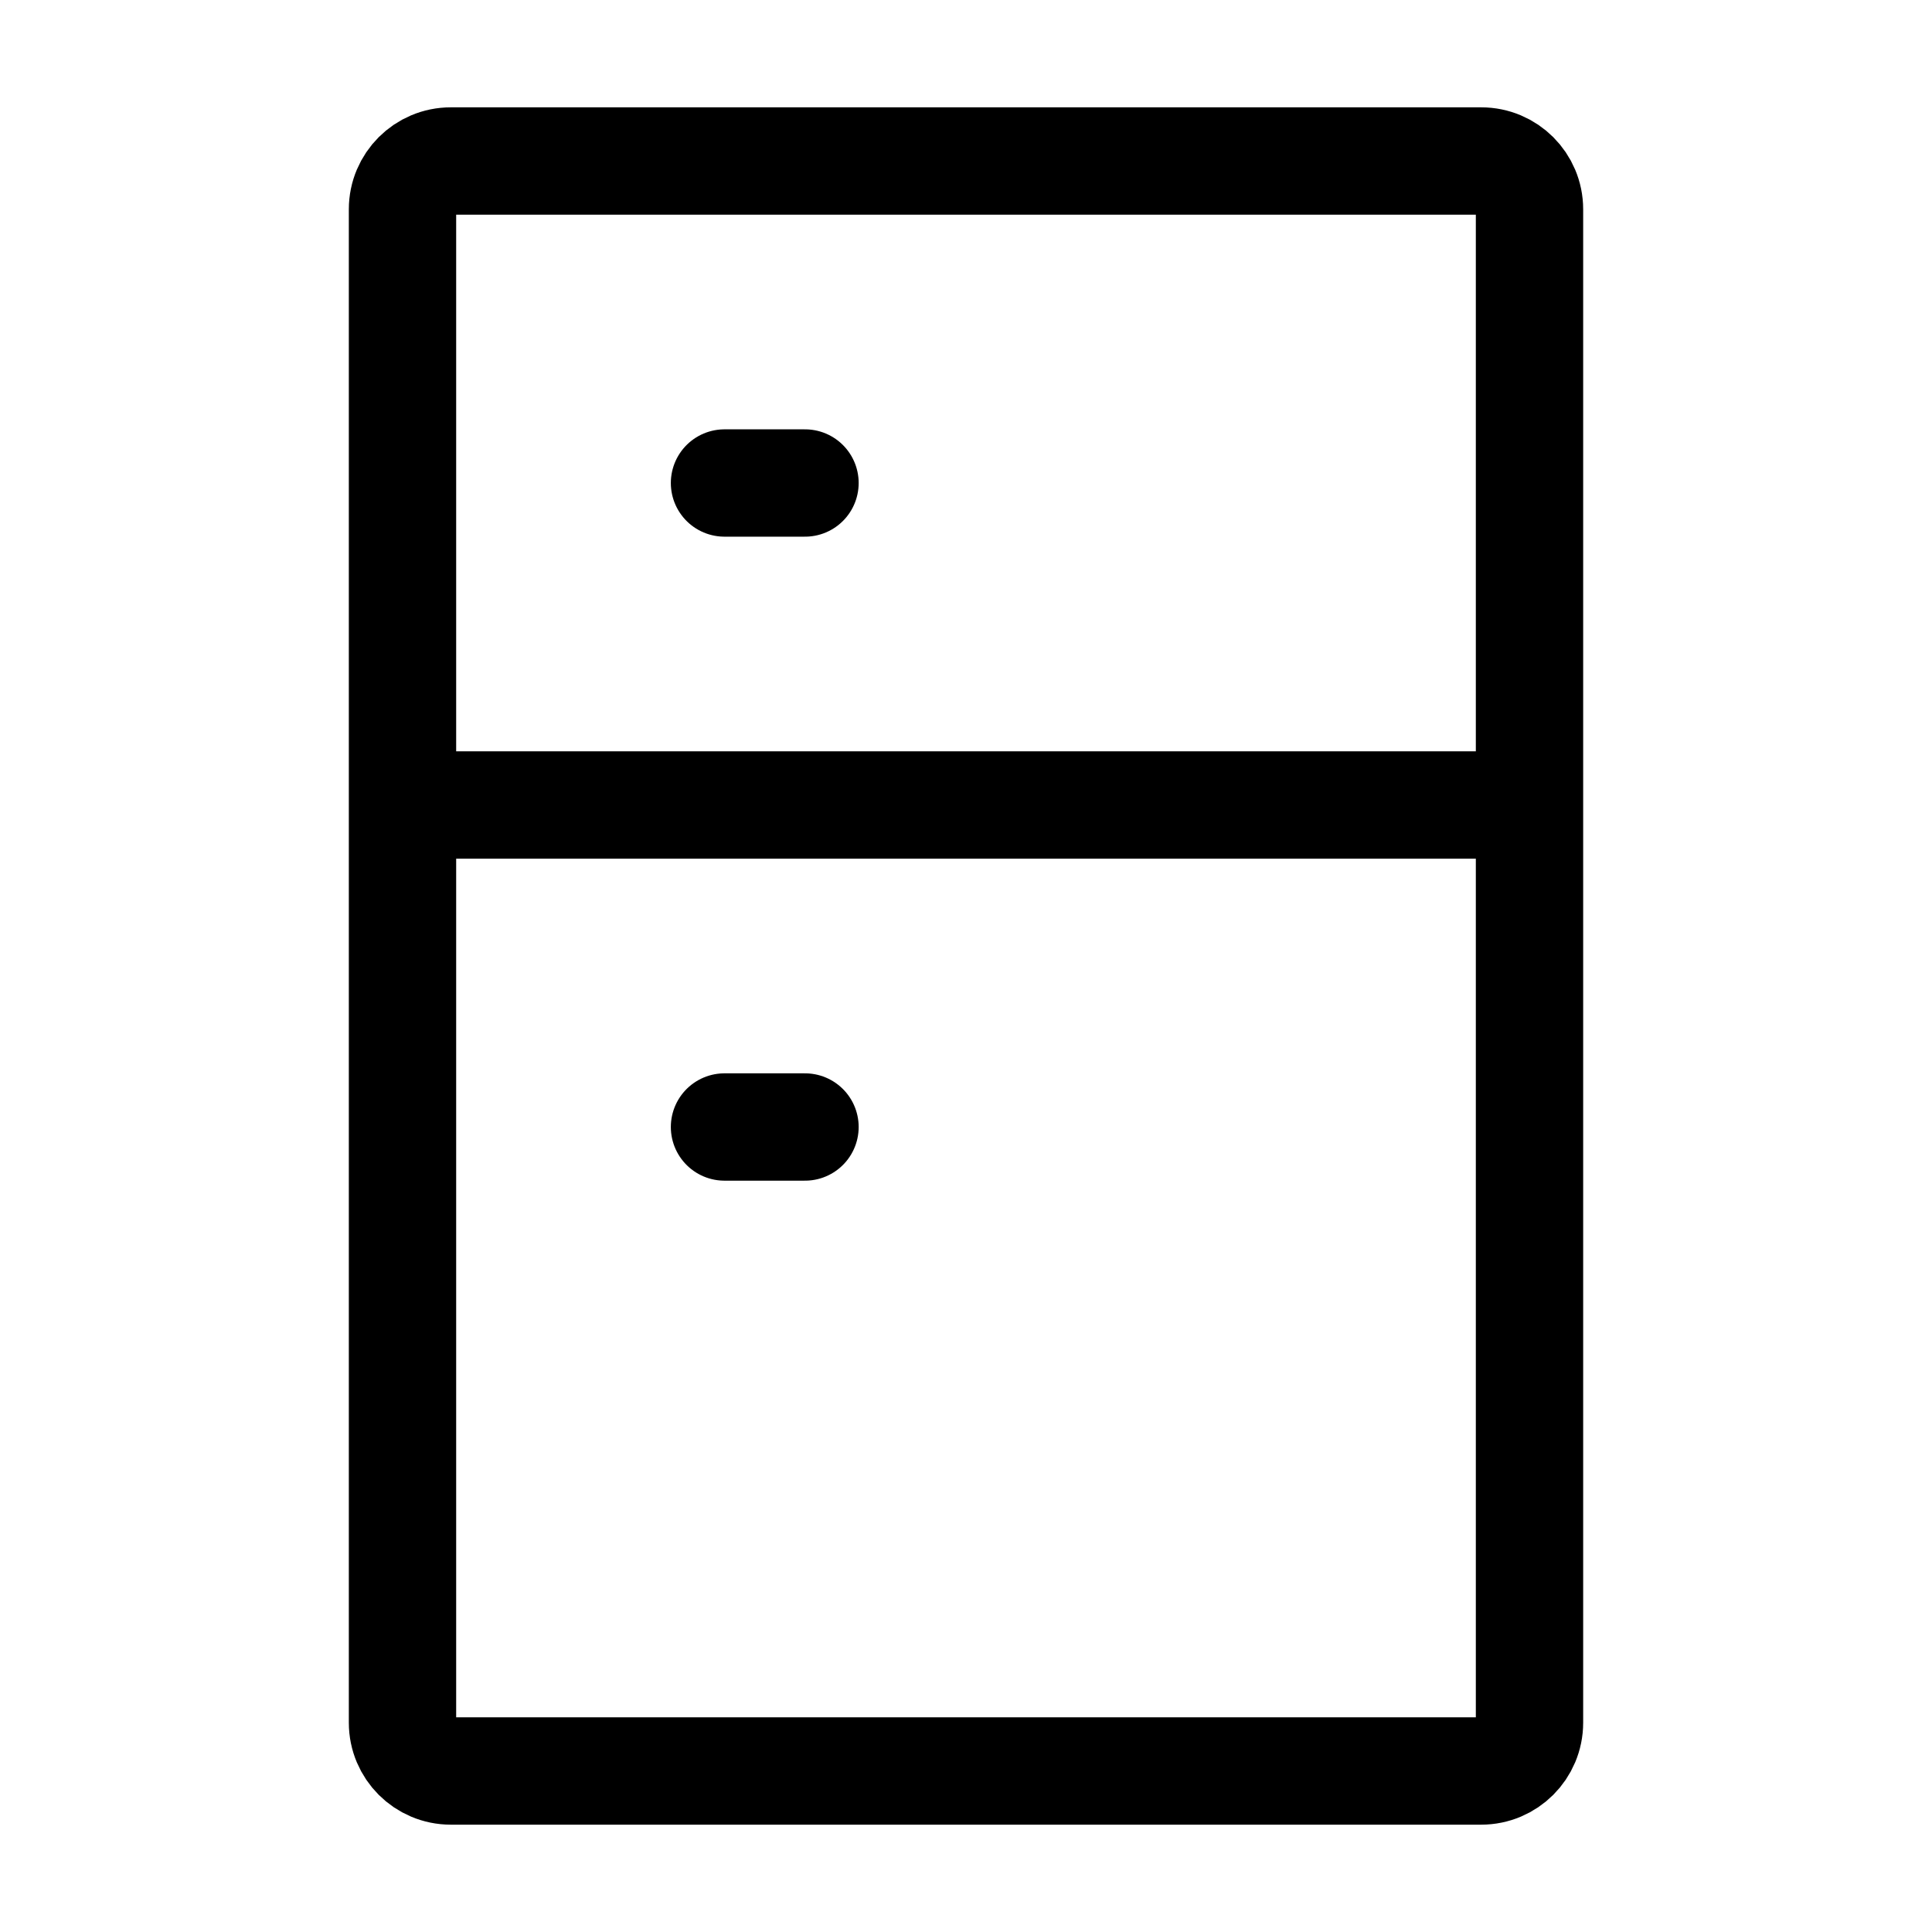
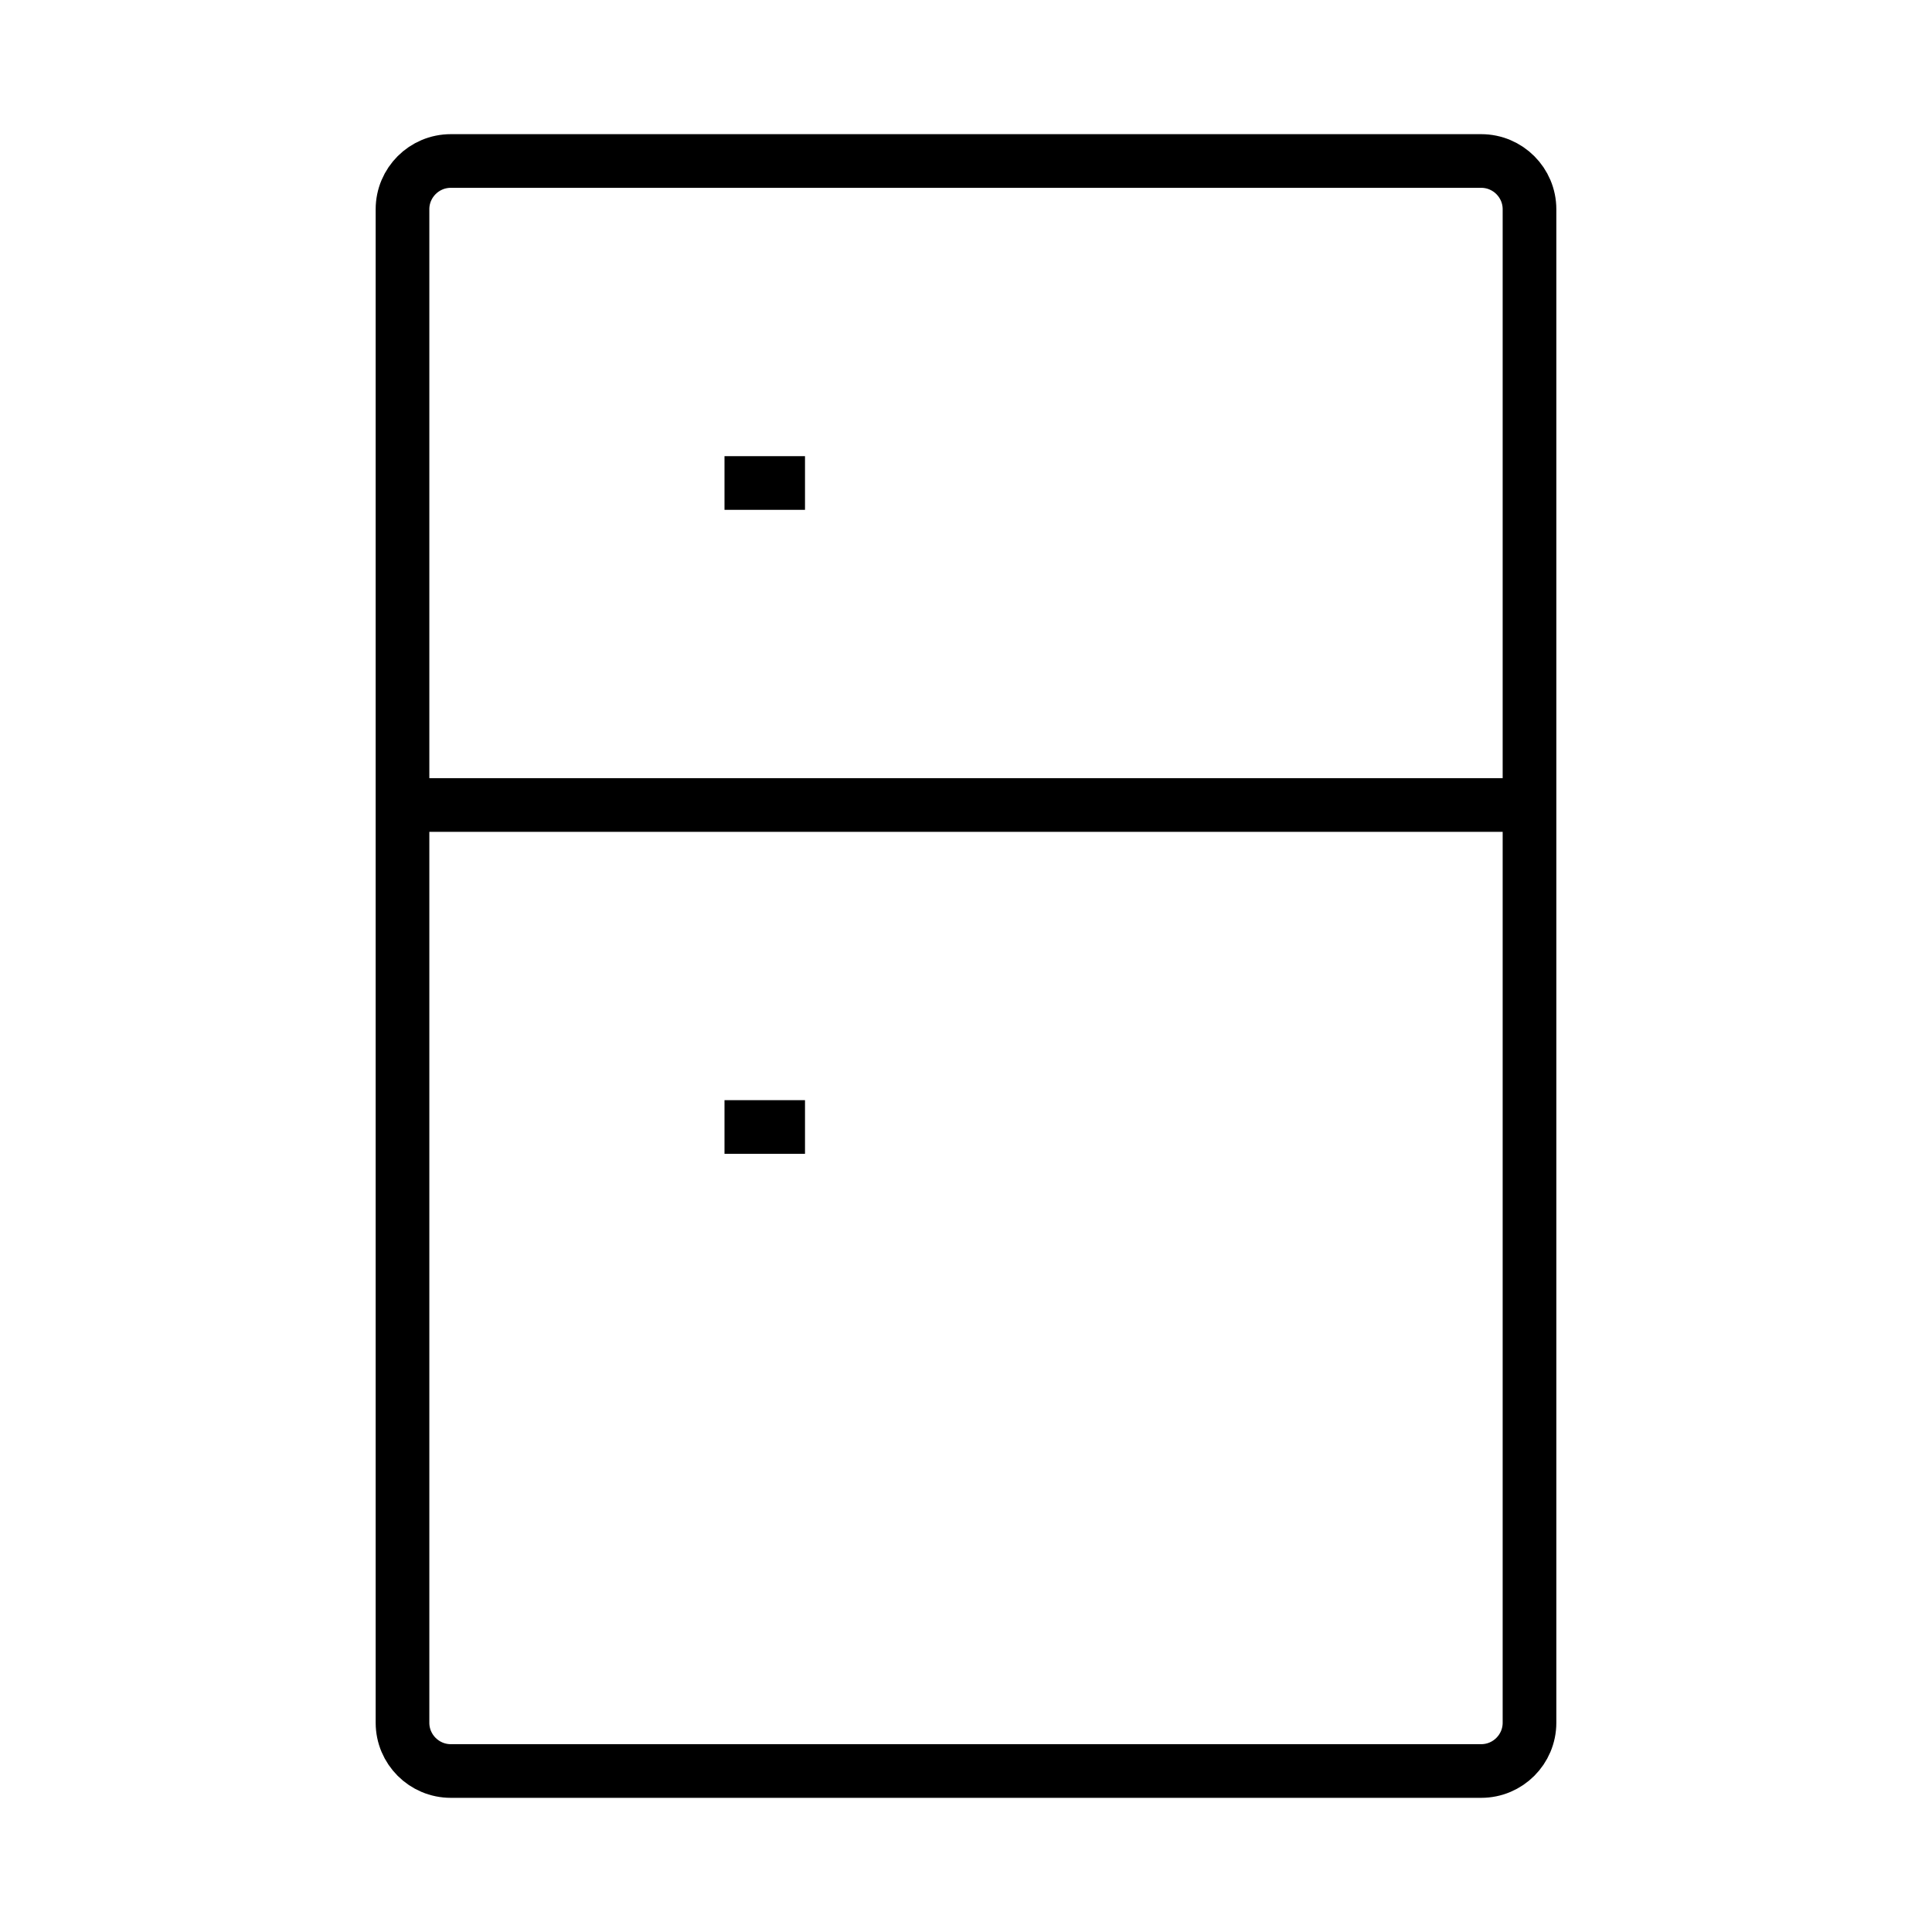
<svg xmlns="http://www.w3.org/2000/svg" width="36" height="36" viewBox="0 0 36 36" fill="none">
-   <path d="M15 21H13.5" stroke="black" stroke-width="2" stroke-linecap="round" stroke-linejoin="round" />
-   <path d="M15 9H13.5" stroke="black" stroke-width="2" stroke-linecap="round" stroke-linejoin="round" />
-   <path d="M7.5 15V3.9C7.5 3.403 7.903 3 8.4 3H27.6C28.097 3 28.5 3.403 28.5 3.9V15M7.5 15V32.1C7.5 32.597 7.903 33 8.4 33H27.6C28.097 33 28.5 32.597 28.5 32.1V15M7.5 15H28.5" stroke="black" stroke-width="2" />
+   <path d="M15 21H13.5" stroke="black" strokeWidth="2" strokeLinecap="round" strokeLinejoin="round" />
+   <path d="M15 9H13.5" stroke="black" strokeWidth="2" strokeLinecap="round" strokeLinejoin="round" />
+   <path d="M7.5 15V3.9C7.5 3.403 7.903 3 8.4 3H27.6C28.097 3 28.5 3.403 28.5 3.9V15M7.5 15V32.1C7.5 32.597 7.903 33 8.4 33H27.6C28.097 33 28.5 32.597 28.5 32.1V15M7.5 15H28.5" stroke="black" strokeWidth="2" />
</svg>
